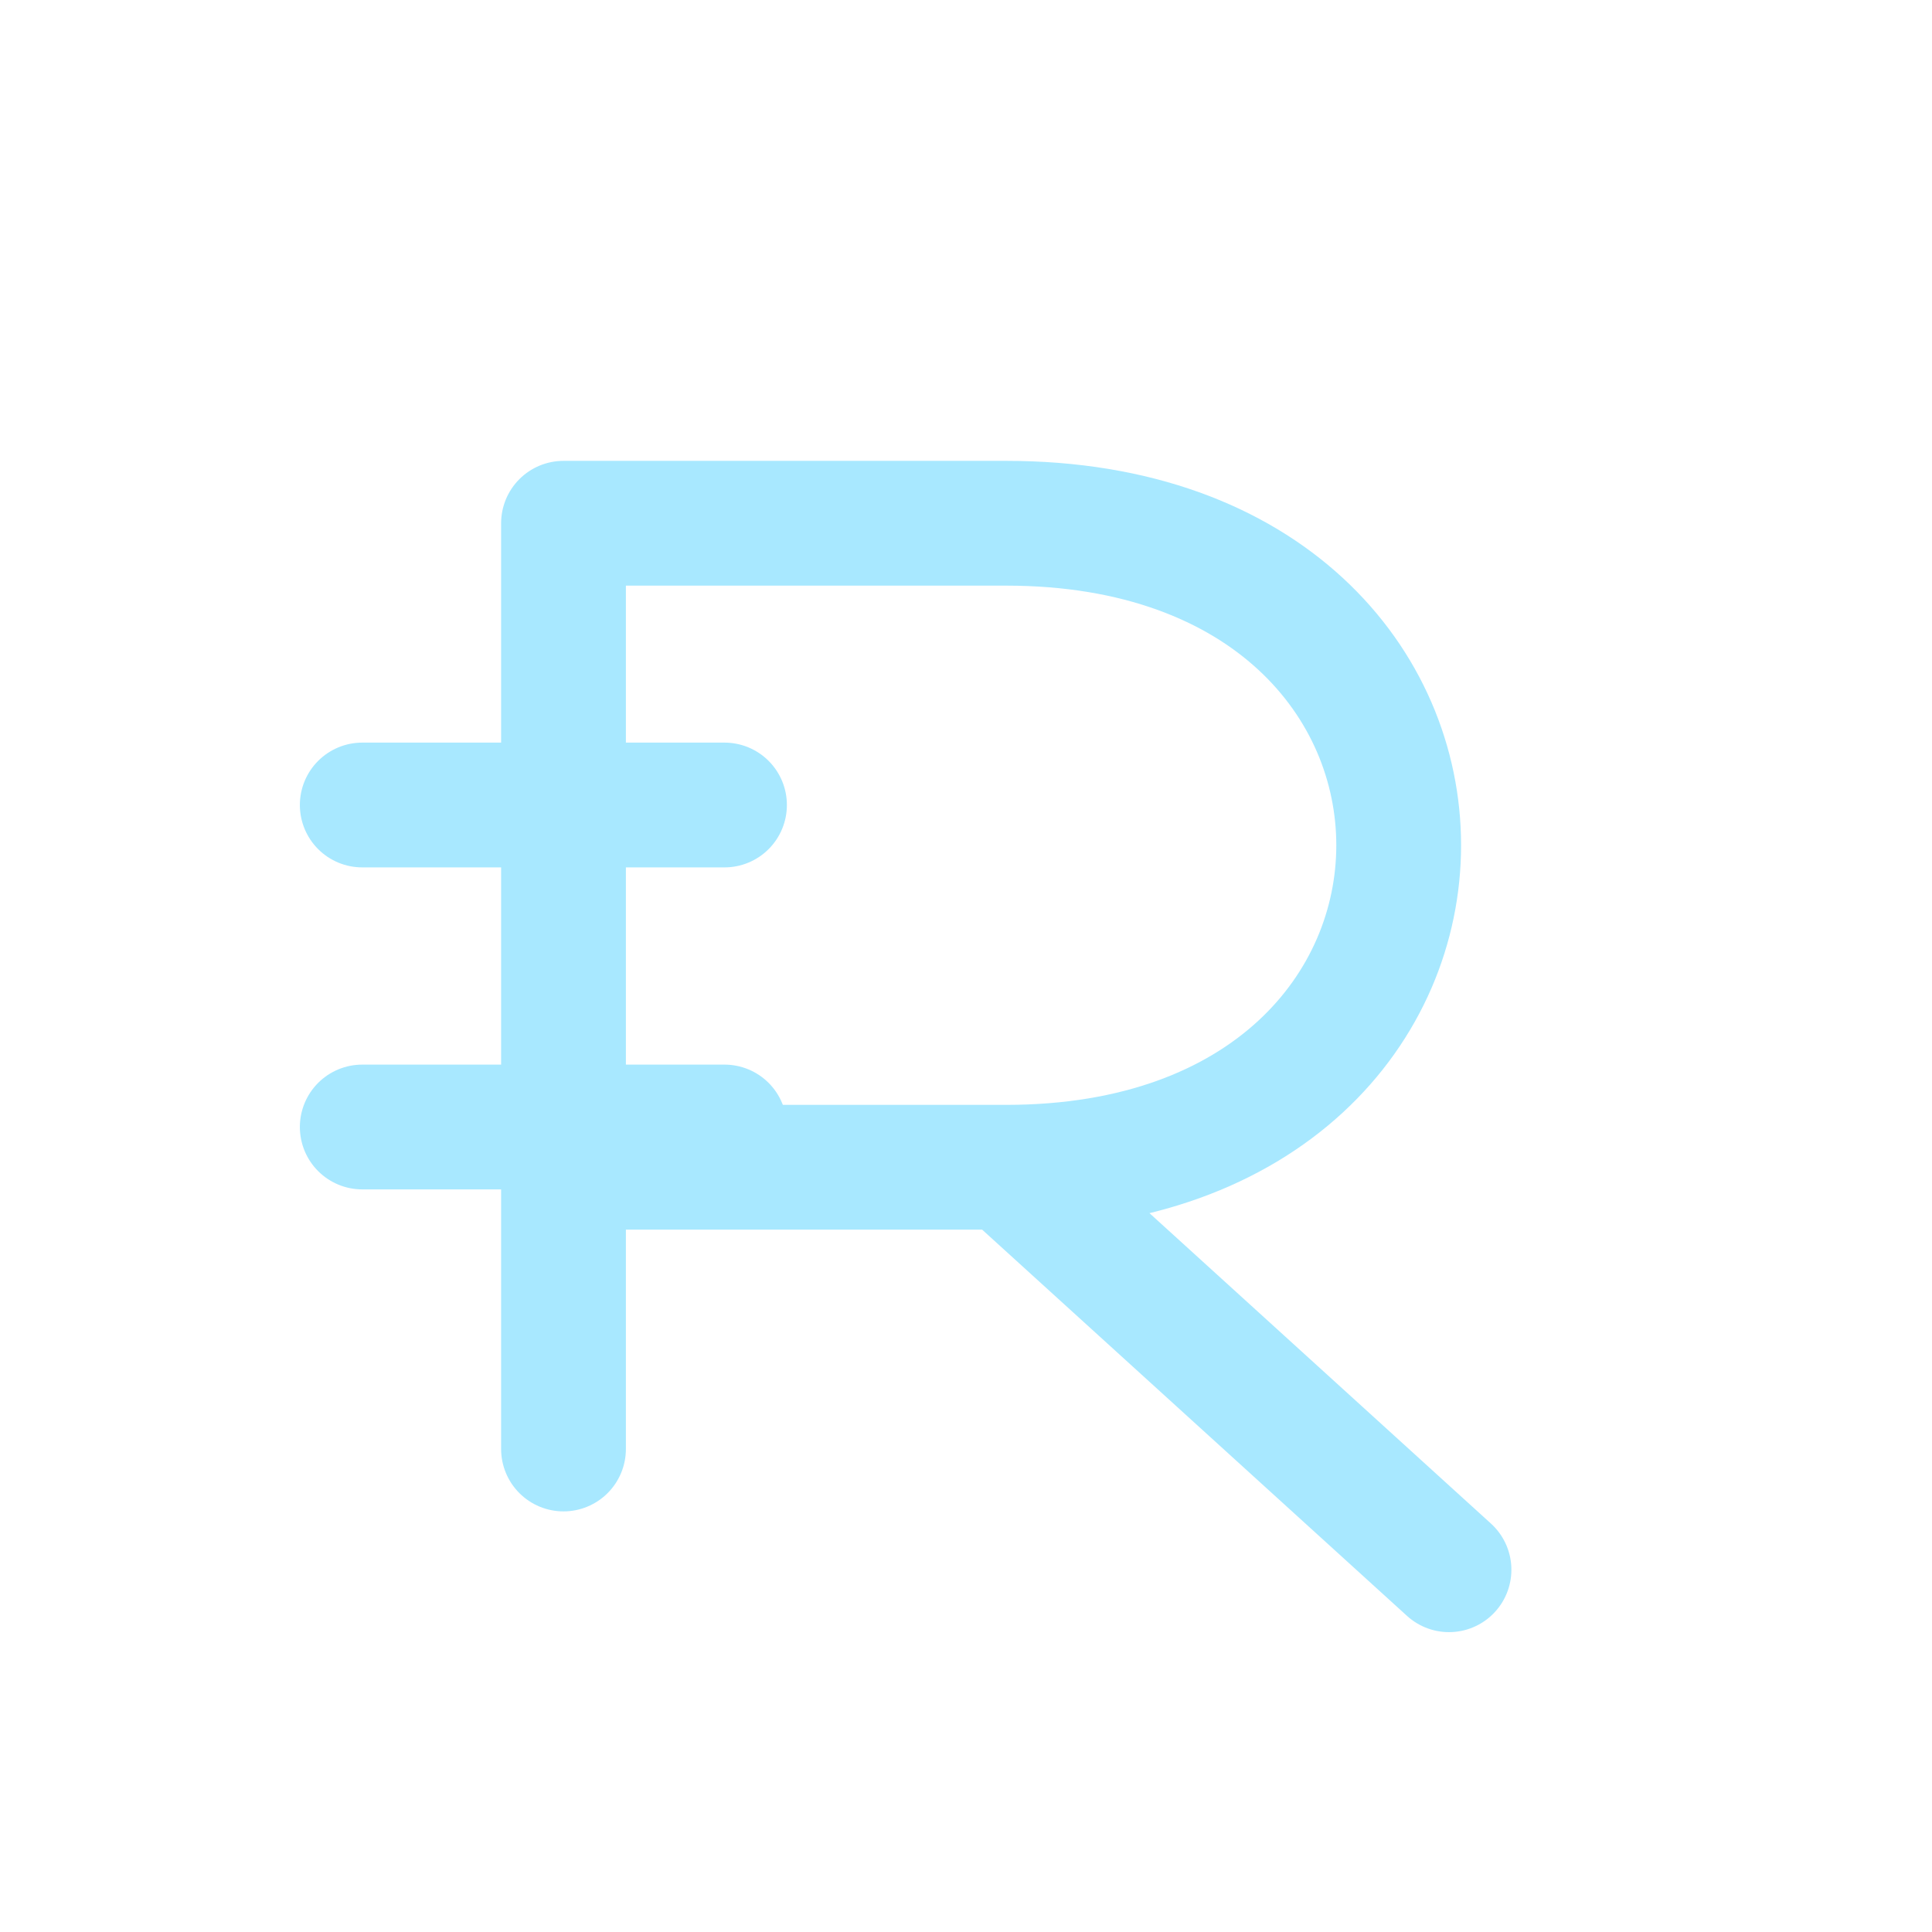
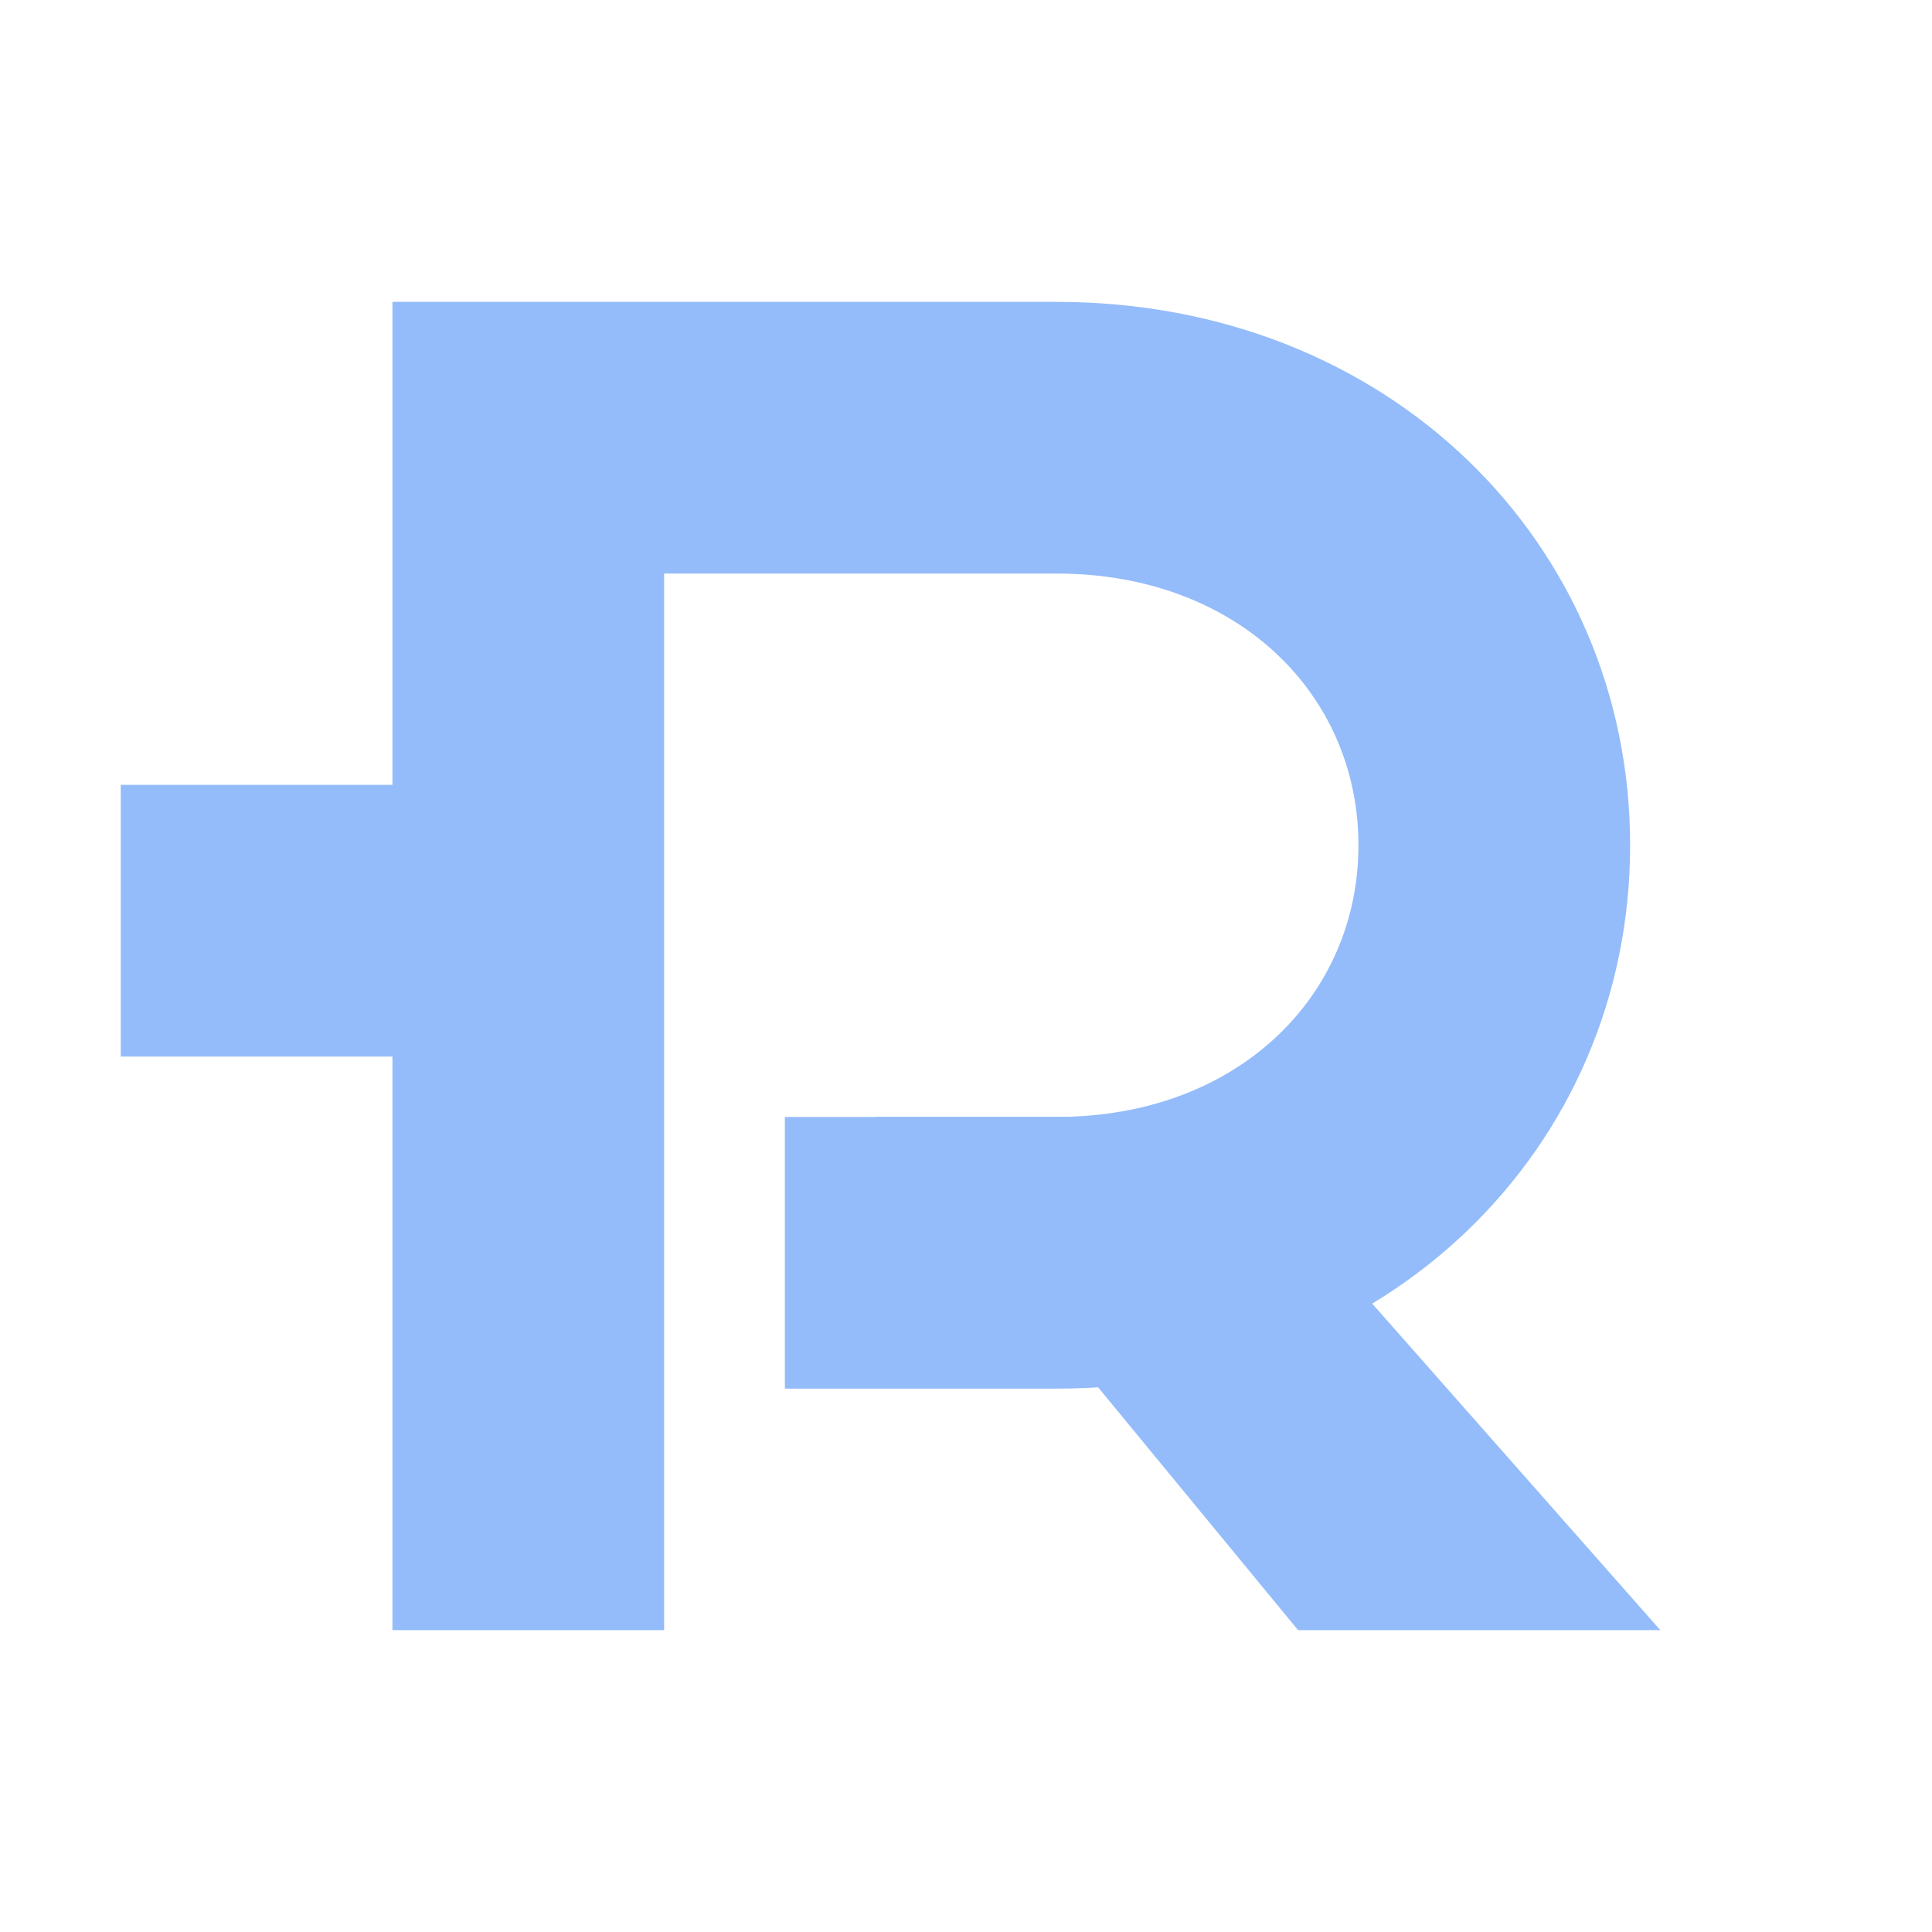
- <svg xmlns="http://www.w3.org/2000/svg" viewBox="0 0 48 48">
-   <rect width="48" height="48" rx="11" fill="none" />
-   <g fill="none" stroke="#a8e8ff" stroke-width="3.1" stroke-linecap="round" stroke-linejoin="round">
-     <path d="M14 36V13h11c13 0 13 16 0 16H14m11 0 11 10" />
-     <path d="M9 20h9m-9 8h9" />
+ <svg xmlns="http://www.w3.org/2000/svg" viewBox="0 0 64 64">
+   <g color="#94bcfa" fill="currentColor">
+     <path d="M13 10h22c11 0 19 8 19 18S46 46 35 46H26v-9h9c6 0 10-4 10-9s-4-9-10-9H22v35h-9V35H4v-9h9V10Z" />
+     <path d="M29 37h11l15 17H43L29 37Z" />
  </g>
</svg>
